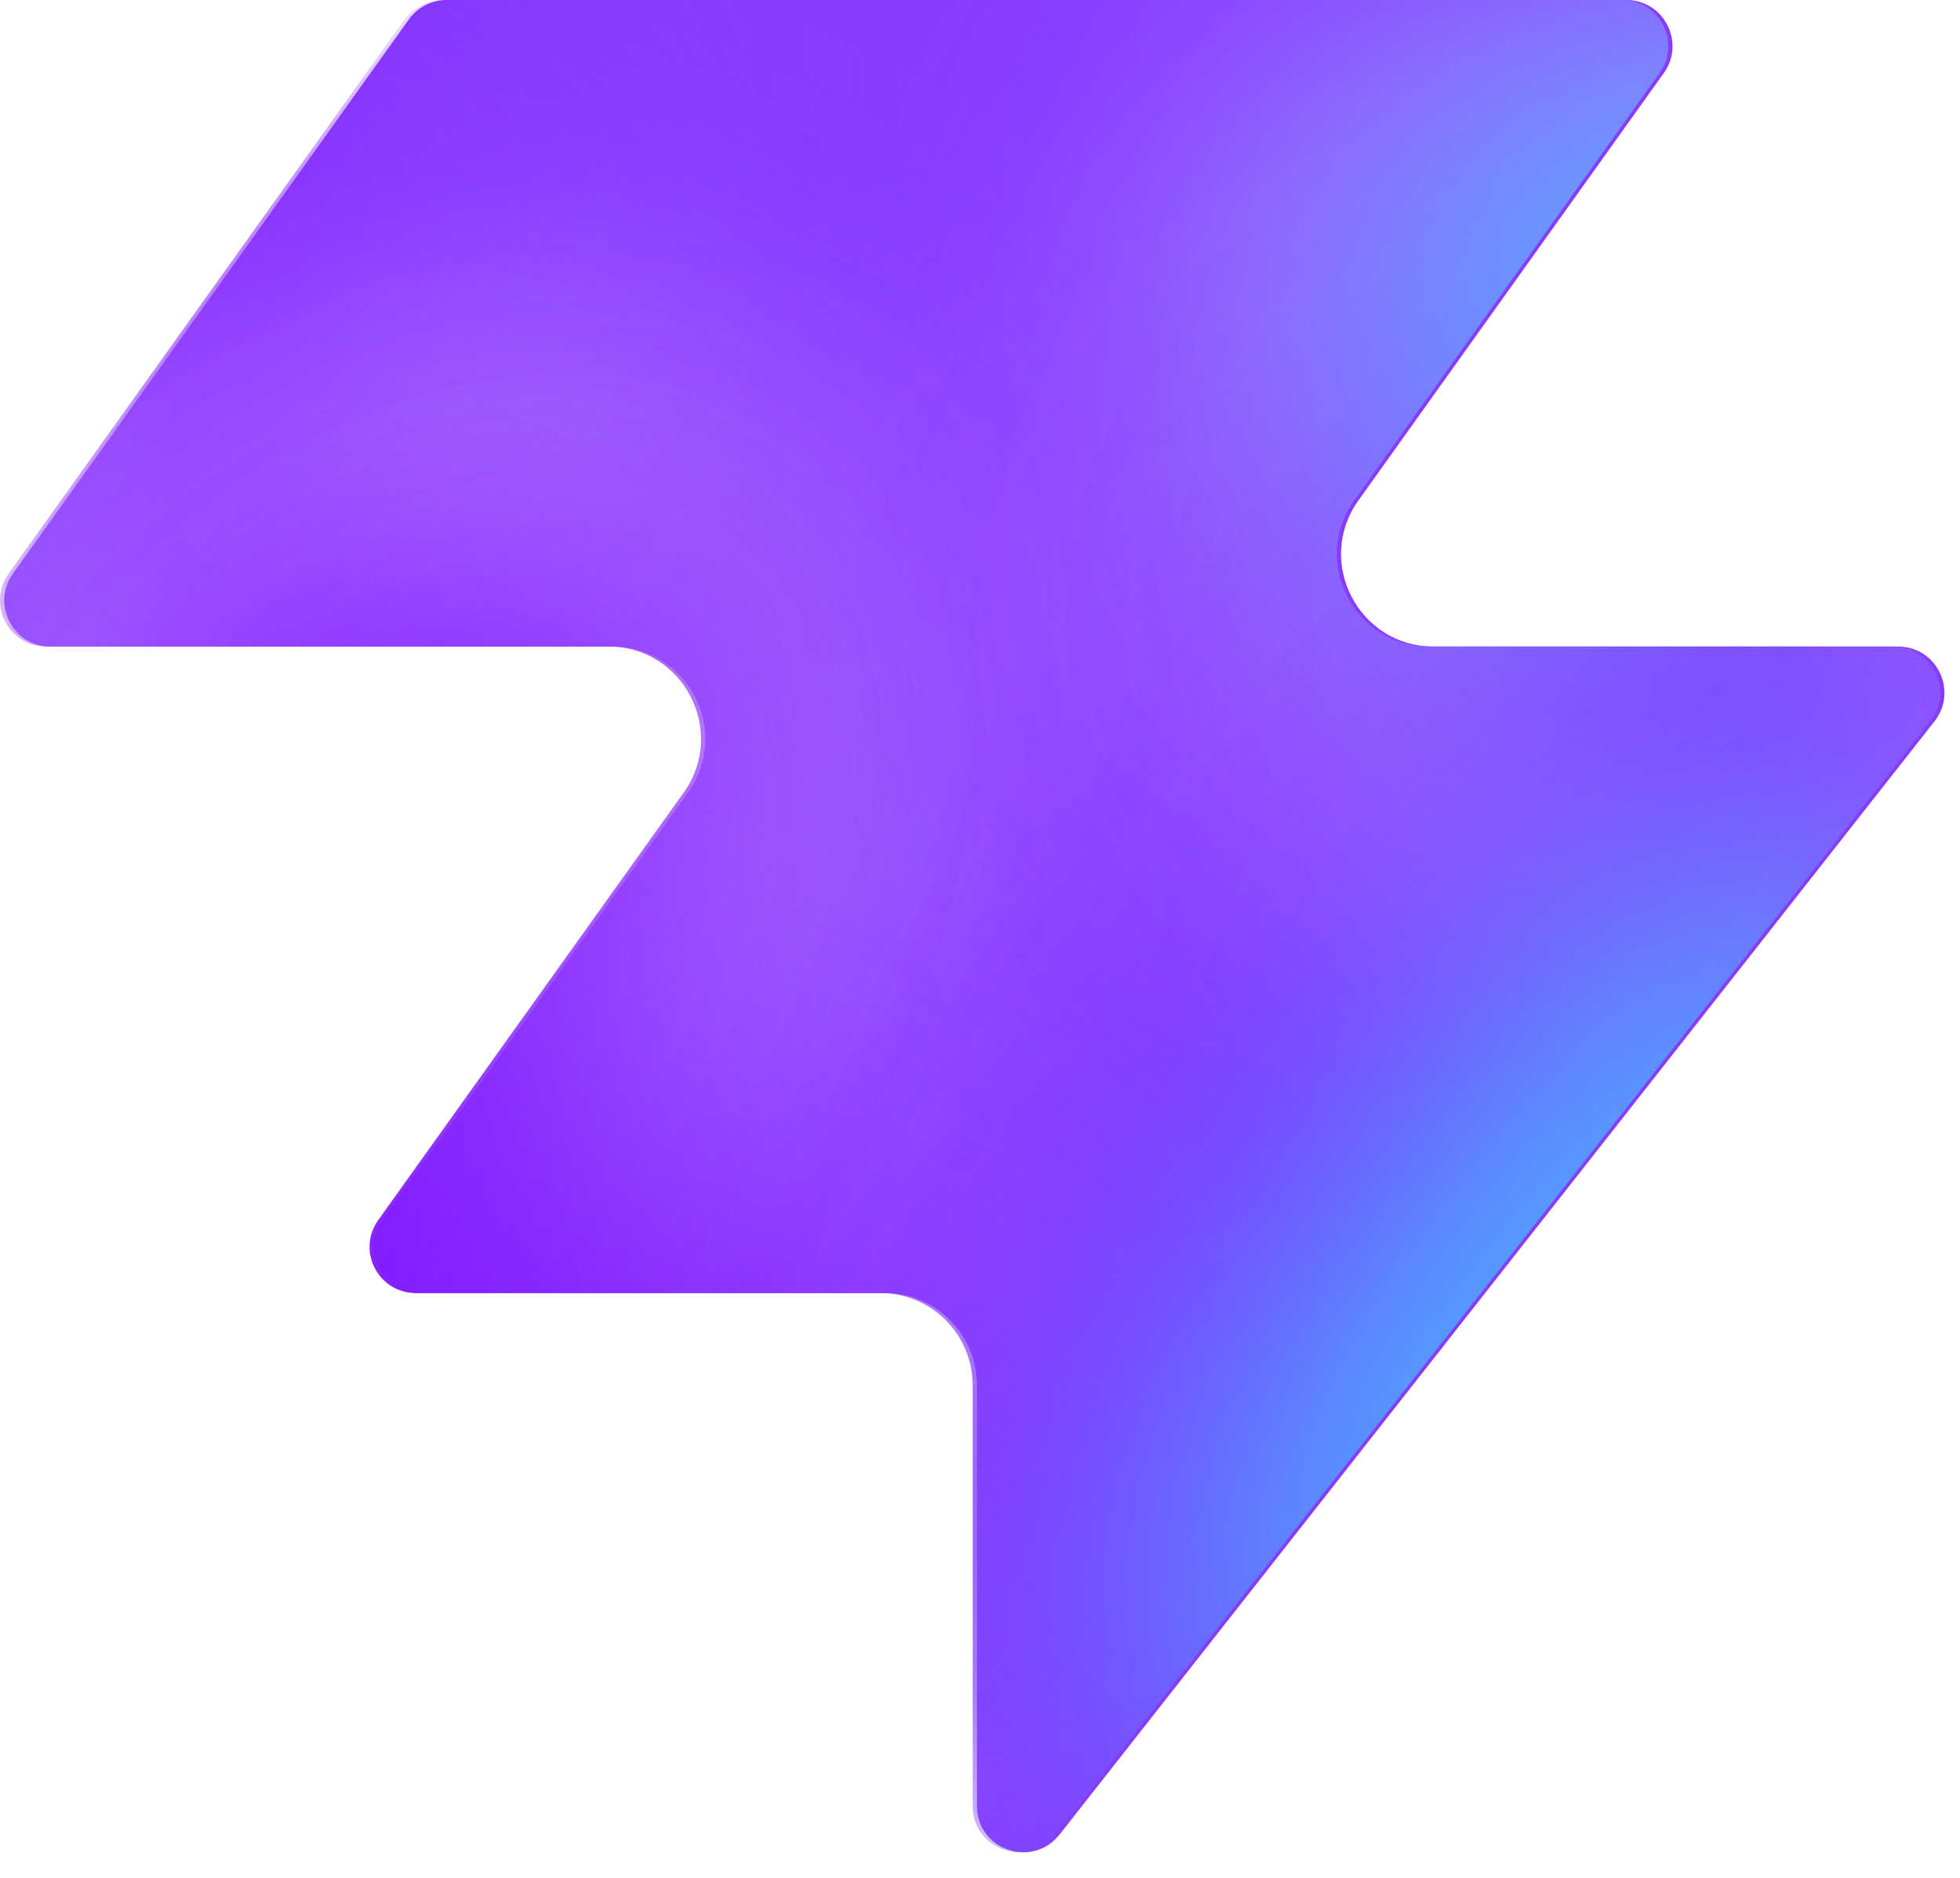
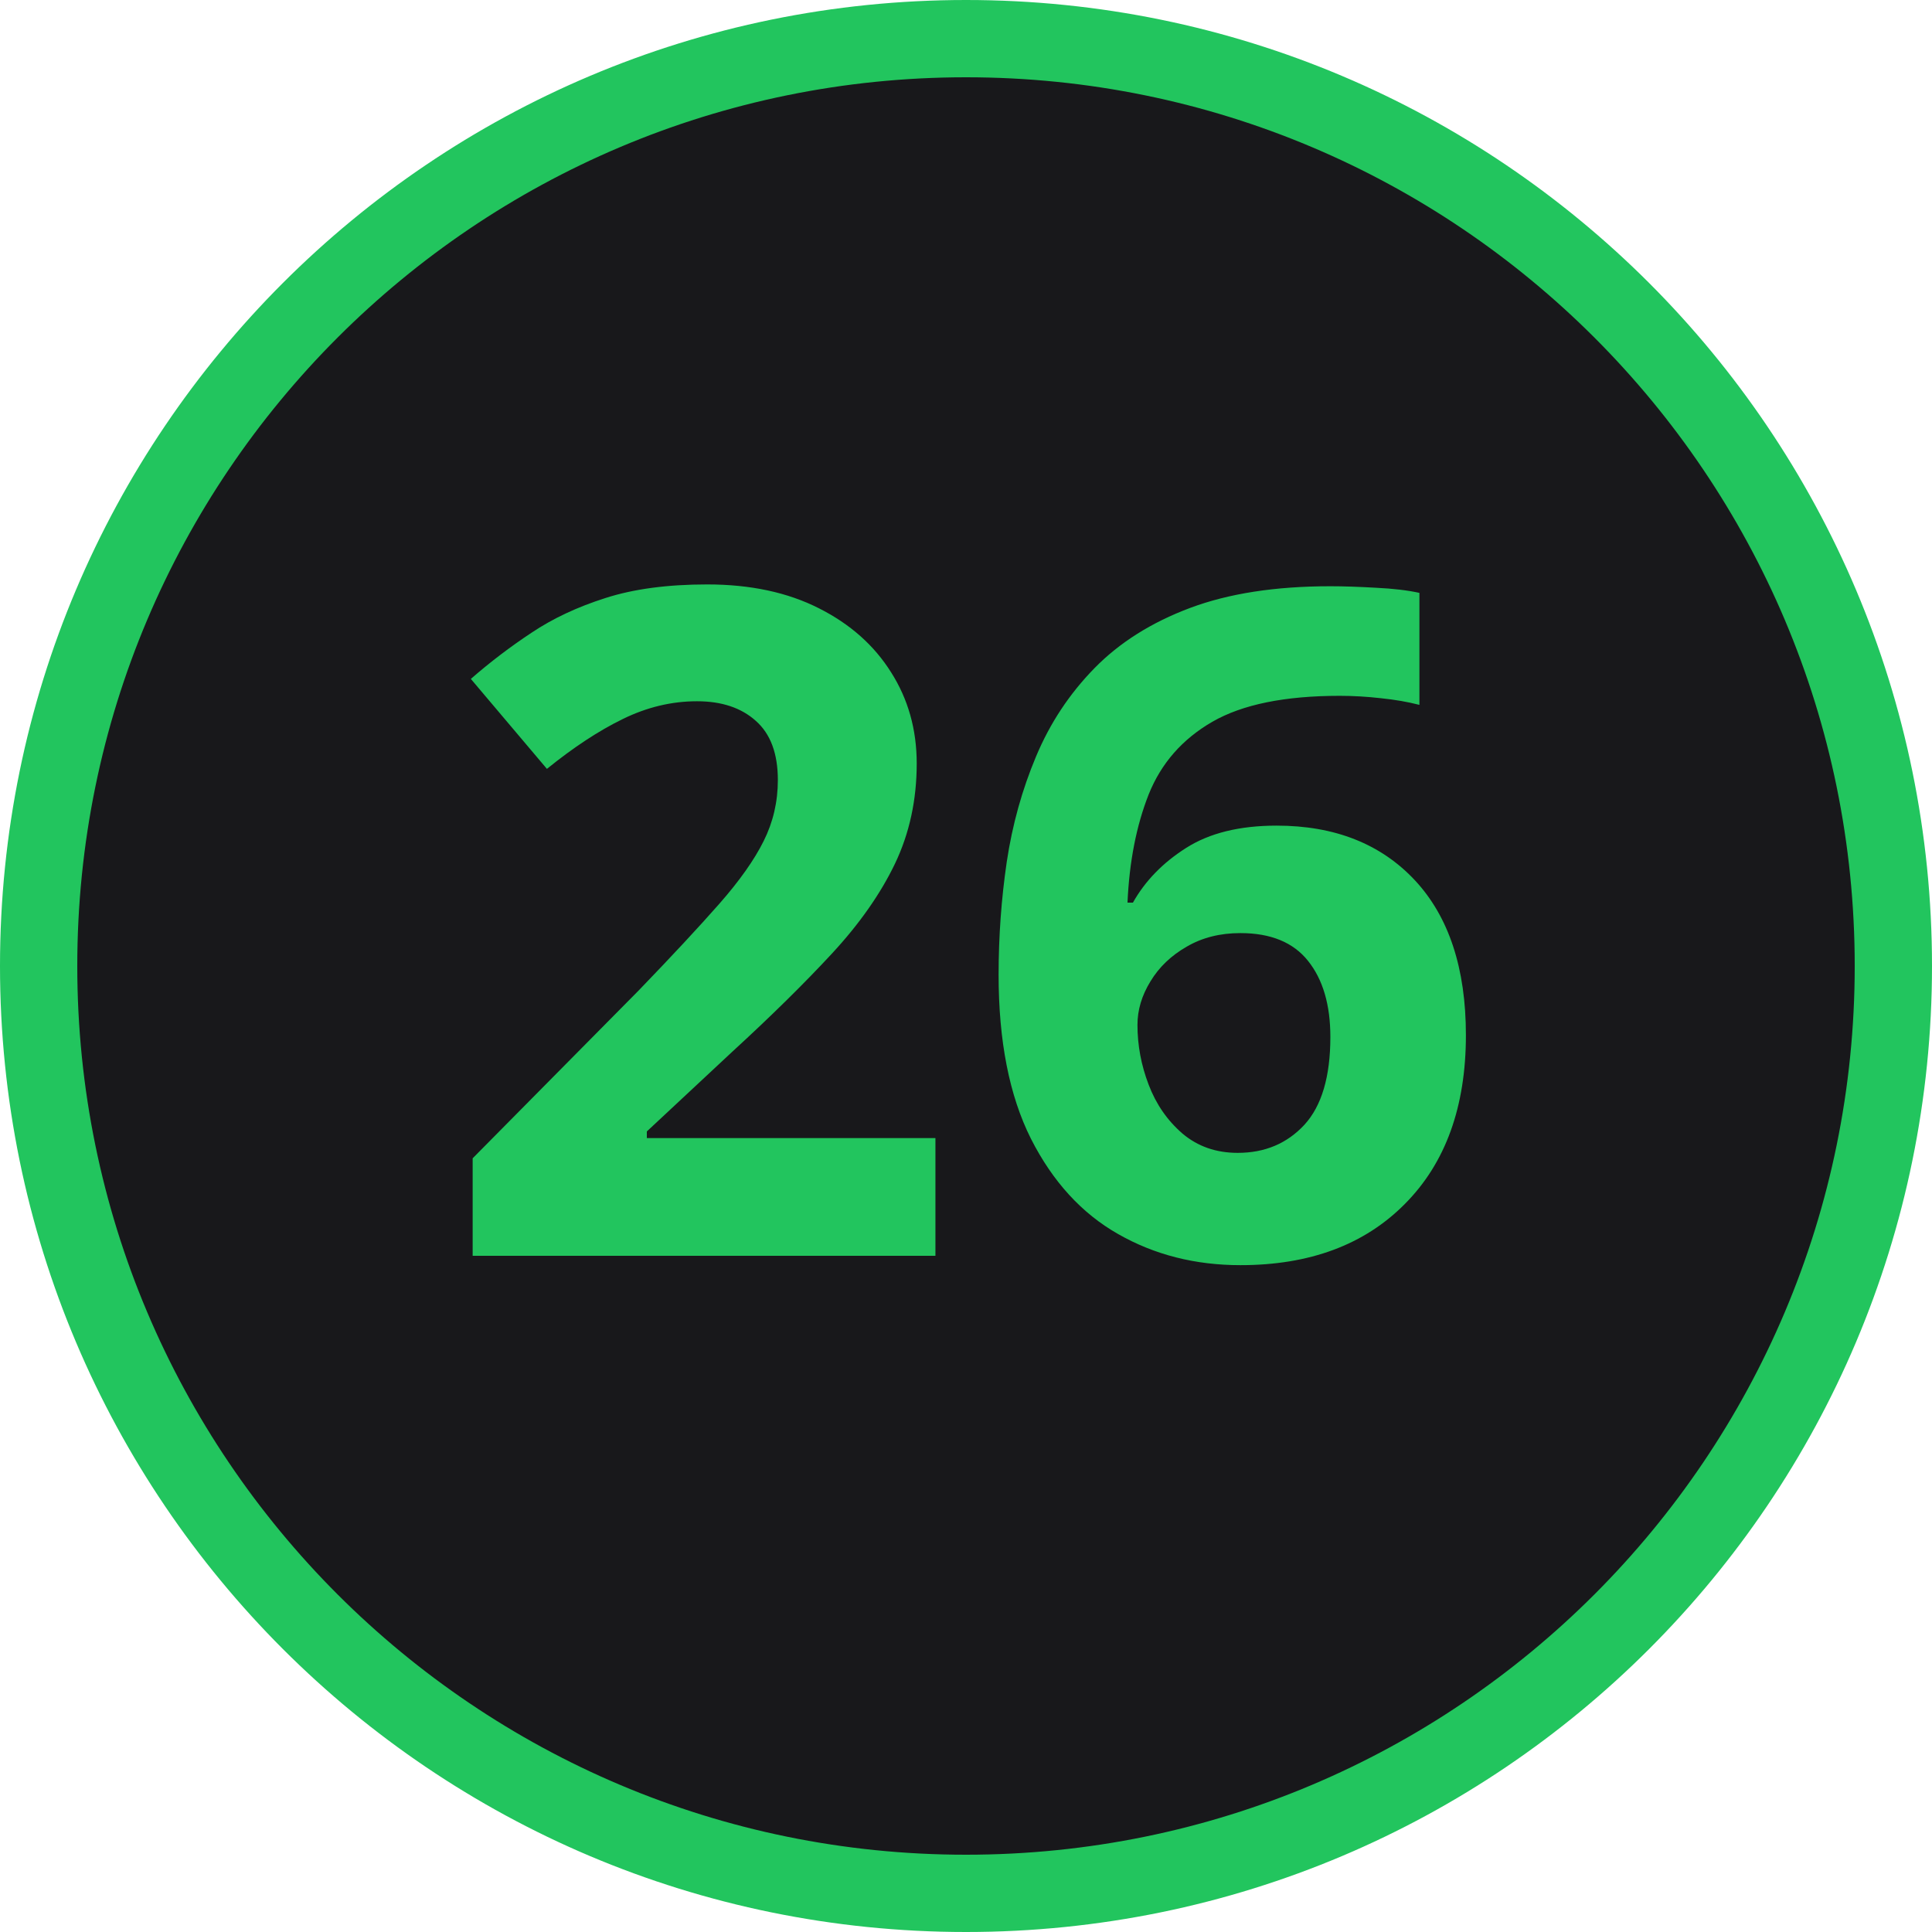
- <svg xmlns="http://www.w3.org/2000/svg" width="48" height="46" fill="none" viewBox="0 0 48 46">
-   <path fill="#863bff" d="M25.946 44.938c-.664.845-2.021.375-2.021-.698V33.937a2.26 2.26 0 0 0-2.262-2.262H10.287c-.92 0-1.456-1.04-.92-1.788l7.48-10.471c1.07-1.497 0-3.578-1.842-3.578H1.237c-.92 0-1.456-1.04-.92-1.788L10.013.474c.214-.297.556-.474.92-.474h28.894c.92 0 1.456 1.04.92 1.788l-7.48 10.471c-1.07 1.498 0 3.579 1.842 3.579h11.377c.943 0 1.473 1.088.89 1.83L25.947 44.94z" style="fill:#863bff;fill:color(display-p3 .525 .23 1);fill-opacity:1" />
-   <mask id="a" width="48" height="46" x="0" y="0" maskUnits="userSpaceOnUse" style="mask-type:alpha">
-     <path fill="#000" d="M25.842 44.938c-.664.844-2.021.375-2.021-.698V33.937a2.26 2.26 0 0 0-2.262-2.262H10.183c-.92 0-1.456-1.04-.92-1.788l7.48-10.471c1.07-1.498 0-3.579-1.842-3.579H1.133c-.92 0-1.456-1.04-.92-1.787L9.91.473c.214-.297.556-.474.92-.474h28.894c.92 0 1.456 1.04.92 1.788l-7.48 10.471c-1.07 1.498 0 3.578 1.842 3.578h11.377c.943 0 1.473 1.088.89 1.832L25.843 44.94z" style="fill:#000;fill-opacity:1" />
-   </mask>
-   <g mask="url(#a)">
-     <g filter="url(#b)">
-       <ellipse cx="5.508" cy="14.704" fill="#ede6ff" rx="5.508" ry="14.704" style="fill:#ede6ff;fill:color(display-p3 .927 .903 1);fill-opacity:1" transform="matrix(.00324 1 1 -.00324 -4.47 31.516)" />
-     </g>
-     <g filter="url(#c)">
-       <ellipse cx="10.399" cy="29.851" fill="#ede6ff" rx="10.399" ry="29.851" style="fill:#ede6ff;fill:color(display-p3 .927 .903 1);fill-opacity:1" transform="matrix(.00324 1 1 -.00324 -39.328 7.883)" />
-     </g>
-     <g filter="url(#d)">
-       <ellipse cx="5.508" cy="30.487" fill="#7e14ff" rx="5.508" ry="30.487" style="fill:#7e14ff;fill:color(display-p3 .492 .077 1);fill-opacity:1" transform="rotate(89.814 -25.913 -14.639)scale(1 -1)" />
-     </g>
-     <g filter="url(#e)">
-       <ellipse cx="5.508" cy="30.599" fill="#7e14ff" rx="5.508" ry="30.599" style="fill:#7e14ff;fill:color(display-p3 .492 .077 1);fill-opacity:1" transform="rotate(89.814 -32.644 -3.334)scale(1 -1)" />
-     </g>
-     <g filter="url(#f)">
-       <ellipse cx="5.508" cy="30.599" fill="#7e14ff" rx="5.508" ry="30.599" style="fill:#7e14ff;fill:color(display-p3 .492 .077 1);fill-opacity:1" transform="matrix(.00324 1 1 -.00324 -34.34 30.47)" />
-     </g>
-     <g filter="url(#g)">
-       <ellipse cx="14.072" cy="22.078" fill="#ede6ff" rx="14.072" ry="22.078" style="fill:#ede6ff;fill:color(display-p3 .927 .903 1);fill-opacity:1" transform="rotate(93.35 24.506 48.493)scale(-1 1)" />
-     </g>
-     <g filter="url(#h)">
-       <ellipse cx="3.47" cy="21.501" fill="#7e14ff" rx="3.47" ry="21.501" style="fill:#7e14ff;fill:color(display-p3 .492 .077 1);fill-opacity:1" transform="rotate(89.009 28.708 47.59)scale(-1 1)" />
-     </g>
-     <g filter="url(#i)">
-       <ellipse cx="3.47" cy="21.501" fill="#7e14ff" rx="3.47" ry="21.501" style="fill:#7e14ff;fill:color(display-p3 .492 .077 1);fill-opacity:1" transform="rotate(89.009 28.708 47.59)scale(-1 1)" />
-     </g>
-     <g filter="url(#j)">
-       <ellipse cx=".387" cy="8.972" fill="#7e14ff" rx="4.407" ry="29.108" style="fill:#7e14ff;fill:color(display-p3 .492 .077 1);fill-opacity:1" transform="rotate(39.51 .387 8.972)" />
-     </g>
-     <g filter="url(#k)">
-       <ellipse cx="47.523" cy="-6.092" fill="#7e14ff" rx="4.407" ry="29.108" style="fill:#7e14ff;fill:color(display-p3 .492 .077 1);fill-opacity:1" transform="rotate(37.892 47.523 -6.092)" />
-     </g>
-     <g filter="url(#l)">
-       <ellipse cx="41.412" cy="6.333" fill="#47bfff" rx="5.971" ry="9.665" style="fill:#47bfff;fill:color(display-p3 .28 .748 1);fill-opacity:1" transform="rotate(37.892 41.412 6.333)" />
-     </g>
-     <g filter="url(#m)">
-       <ellipse cx="-1.879" cy="38.332" fill="#7e14ff" rx="4.407" ry="29.108" style="fill:#7e14ff;fill:color(display-p3 .492 .077 1);fill-opacity:1" transform="rotate(37.892 -1.88 38.332)" />
-     </g>
-     <g filter="url(#n)">
-       <ellipse cx="-1.879" cy="38.332" fill="#7e14ff" rx="4.407" ry="29.108" style="fill:#7e14ff;fill:color(display-p3 .492 .077 1);fill-opacity:1" transform="rotate(37.892 -1.88 38.332)" />
-     </g>
-     <g filter="url(#o)">
-       <ellipse cx="35.651" cy="29.907" fill="#7e14ff" rx="4.407" ry="29.108" style="fill:#7e14ff;fill:color(display-p3 .492 .077 1);fill-opacity:1" transform="rotate(37.892 35.651 29.907)" />
-     </g>
-     <g filter="url(#p)">
-       <ellipse cx="38.418" cy="32.4" fill="#47bfff" rx="5.971" ry="15.297" style="fill:#47bfff;fill:color(display-p3 .28 .748 1);fill-opacity:1" transform="rotate(37.892 38.418 32.4)" />
-     </g>
-   </g>
-   <defs>
-     <filter id="b" width="60.045" height="41.654" x="-19.77" y="16.149" color-interpolation-filters="sRGB" filterUnits="userSpaceOnUse">
-       <feFlood flood-opacity="0" result="BackgroundImageFix" />
-       <feBlend in="SourceGraphic" in2="BackgroundImageFix" result="shape" />
-       <feGaussianBlur result="effect1_foregroundBlur_2002_17158" stdDeviation="7.659" />
-     </filter>
-     <filter id="c" width="90.34" height="51.437" x="-54.613" y="-7.533" color-interpolation-filters="sRGB" filterUnits="userSpaceOnUse">
-       <feFlood flood-opacity="0" result="BackgroundImageFix" />
-       <feBlend in="SourceGraphic" in2="BackgroundImageFix" result="shape" />
-       <feGaussianBlur result="effect1_foregroundBlur_2002_17158" stdDeviation="7.659" />
-     </filter>
-     <filter id="d" width="79.355" height="29.4" x="-49.64" y="2.03" color-interpolation-filters="sRGB" filterUnits="userSpaceOnUse">
-       <feFlood flood-opacity="0" result="BackgroundImageFix" />
-       <feBlend in="SourceGraphic" in2="BackgroundImageFix" result="shape" />
-       <feGaussianBlur result="effect1_foregroundBlur_2002_17158" stdDeviation="4.596" />
-     </filter>
-     <filter id="e" width="79.579" height="29.4" x="-45.045" y="20.029" color-interpolation-filters="sRGB" filterUnits="userSpaceOnUse">
-       <feFlood flood-opacity="0" result="BackgroundImageFix" />
-       <feBlend in="SourceGraphic" in2="BackgroundImageFix" result="shape" />
-       <feGaussianBlur result="effect1_foregroundBlur_2002_17158" stdDeviation="4.596" />
-     </filter>
-     <filter id="f" width="79.579" height="29.4" x="-43.513" y="21.178" color-interpolation-filters="sRGB" filterUnits="userSpaceOnUse">
-       <feFlood flood-opacity="0" result="BackgroundImageFix" />
-       <feBlend in="SourceGraphic" in2="BackgroundImageFix" result="shape" />
-       <feGaussianBlur result="effect1_foregroundBlur_2002_17158" stdDeviation="4.596" />
-     </filter>
-     <filter id="g" width="74.749" height="58.852" x="15.756" y="-17.901" color-interpolation-filters="sRGB" filterUnits="userSpaceOnUse">
-       <feFlood flood-opacity="0" result="BackgroundImageFix" />
-       <feBlend in="SourceGraphic" in2="BackgroundImageFix" result="shape" />
-       <feGaussianBlur result="effect1_foregroundBlur_2002_17158" stdDeviation="7.659" />
-     </filter>
-     <filter id="h" width="61.377" height="25.362" x="23.548" y="2.284" color-interpolation-filters="sRGB" filterUnits="userSpaceOnUse">
-       <feFlood flood-opacity="0" result="BackgroundImageFix" />
-       <feBlend in="SourceGraphic" in2="BackgroundImageFix" result="shape" />
-       <feGaussianBlur result="effect1_foregroundBlur_2002_17158" stdDeviation="4.596" />
-     </filter>
-     <filter id="i" width="61.377" height="25.362" x="23.548" y="2.284" color-interpolation-filters="sRGB" filterUnits="userSpaceOnUse">
-       <feFlood flood-opacity="0" result="BackgroundImageFix" />
-       <feBlend in="SourceGraphic" in2="BackgroundImageFix" result="shape" />
-       <feGaussianBlur result="effect1_foregroundBlur_2002_17158" stdDeviation="4.596" />
-     </filter>
-     <filter id="j" width="56.045" height="63.649" x="-27.636" y="-22.853" color-interpolation-filters="sRGB" filterUnits="userSpaceOnUse">
-       <feFlood flood-opacity="0" result="BackgroundImageFix" />
-       <feBlend in="SourceGraphic" in2="BackgroundImageFix" result="shape" />
-       <feGaussianBlur result="effect1_foregroundBlur_2002_17158" stdDeviation="4.596" />
-     </filter>
-     <filter id="k" width="54.814" height="64.646" x="20.116" y="-38.415" color-interpolation-filters="sRGB" filterUnits="userSpaceOnUse">
-       <feFlood flood-opacity="0" result="BackgroundImageFix" />
-       <feBlend in="SourceGraphic" in2="BackgroundImageFix" result="shape" />
-       <feGaussianBlur result="effect1_foregroundBlur_2002_17158" stdDeviation="4.596" />
-     </filter>
-     <filter id="l" width="33.541" height="35.313" x="24.641" y="-11.323" color-interpolation-filters="sRGB" filterUnits="userSpaceOnUse">
-       <feFlood flood-opacity="0" result="BackgroundImageFix" />
-       <feBlend in="SourceGraphic" in2="BackgroundImageFix" result="shape" />
-       <feGaussianBlur result="effect1_foregroundBlur_2002_17158" stdDeviation="4.596" />
-     </filter>
-     <filter id="m" width="54.814" height="64.646" x="-29.286" y="6.009" color-interpolation-filters="sRGB" filterUnits="userSpaceOnUse">
-       <feFlood flood-opacity="0" result="BackgroundImageFix" />
-       <feBlend in="SourceGraphic" in2="BackgroundImageFix" result="shape" />
-       <feGaussianBlur result="effect1_foregroundBlur_2002_17158" stdDeviation="4.596" />
-     </filter>
-     <filter id="n" width="54.814" height="64.646" x="-29.286" y="6.009" color-interpolation-filters="sRGB" filterUnits="userSpaceOnUse">
-       <feFlood flood-opacity="0" result="BackgroundImageFix" />
-       <feBlend in="SourceGraphic" in2="BackgroundImageFix" result="shape" />
-       <feGaussianBlur result="effect1_foregroundBlur_2002_17158" stdDeviation="4.596" />
-     </filter>
-     <filter id="o" width="54.814" height="64.646" x="8.244" y="-2.416" color-interpolation-filters="sRGB" filterUnits="userSpaceOnUse">
-       <feFlood flood-opacity="0" result="BackgroundImageFix" />
-       <feBlend in="SourceGraphic" in2="BackgroundImageFix" result="shape" />
-       <feGaussianBlur result="effect1_foregroundBlur_2002_17158" stdDeviation="4.596" />
-     </filter>
-     <filter id="p" width="39.409" height="43.623" x="18.713" y="10.588" color-interpolation-filters="sRGB" filterUnits="userSpaceOnUse">
-       <feFlood flood-opacity="0" result="BackgroundImageFix" />
-       <feBlend in="SourceGraphic" in2="BackgroundImageFix" result="shape" />
-       <feGaussianBlur result="effect1_foregroundBlur_2002_17158" stdDeviation="4.596" />
-     </filter>
-   </defs>
+ <svg xmlns="http://www.w3.org/2000/svg" viewBox="0 0 100 100">
+   <circle cx="50" cy="50" r="48" fill="#18181b" stroke="#22c55e" stroke-width="4" />
+   <text x="50" y="65" font-size="48" font-weight="900" fill="#22c55e" text-anchor="middle" font-family="sans-serif">26</text>
</svg>
